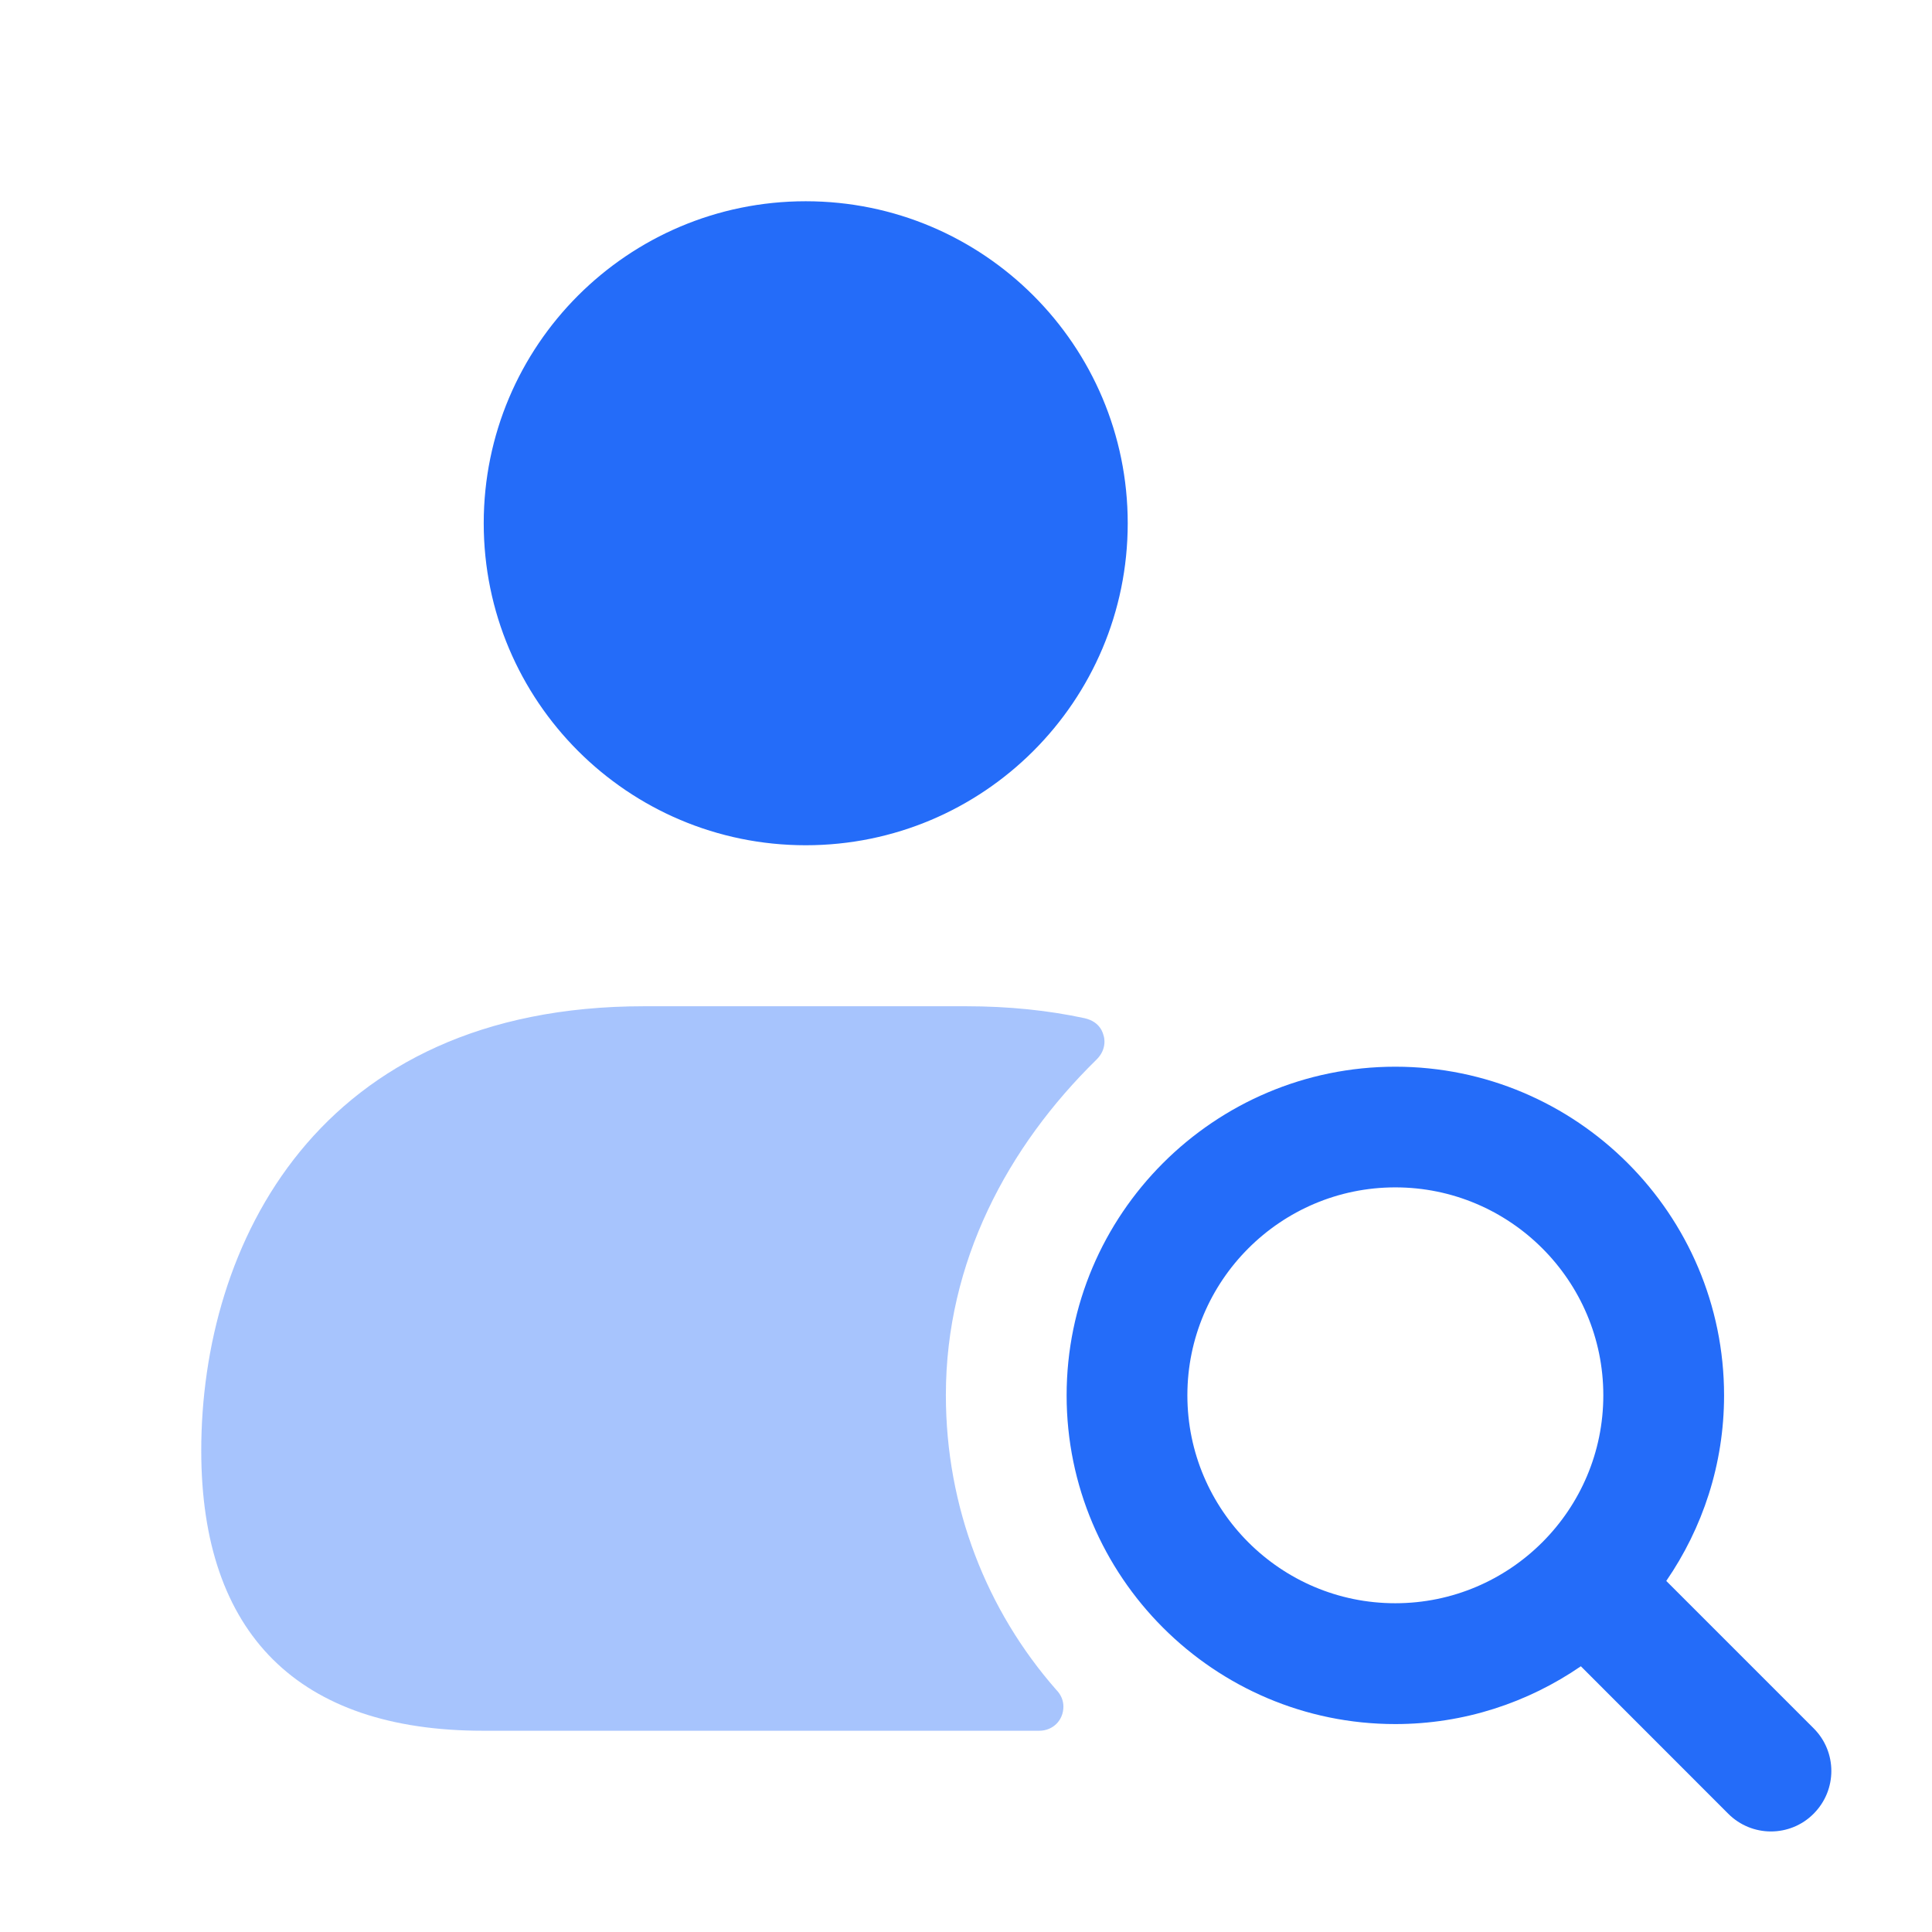
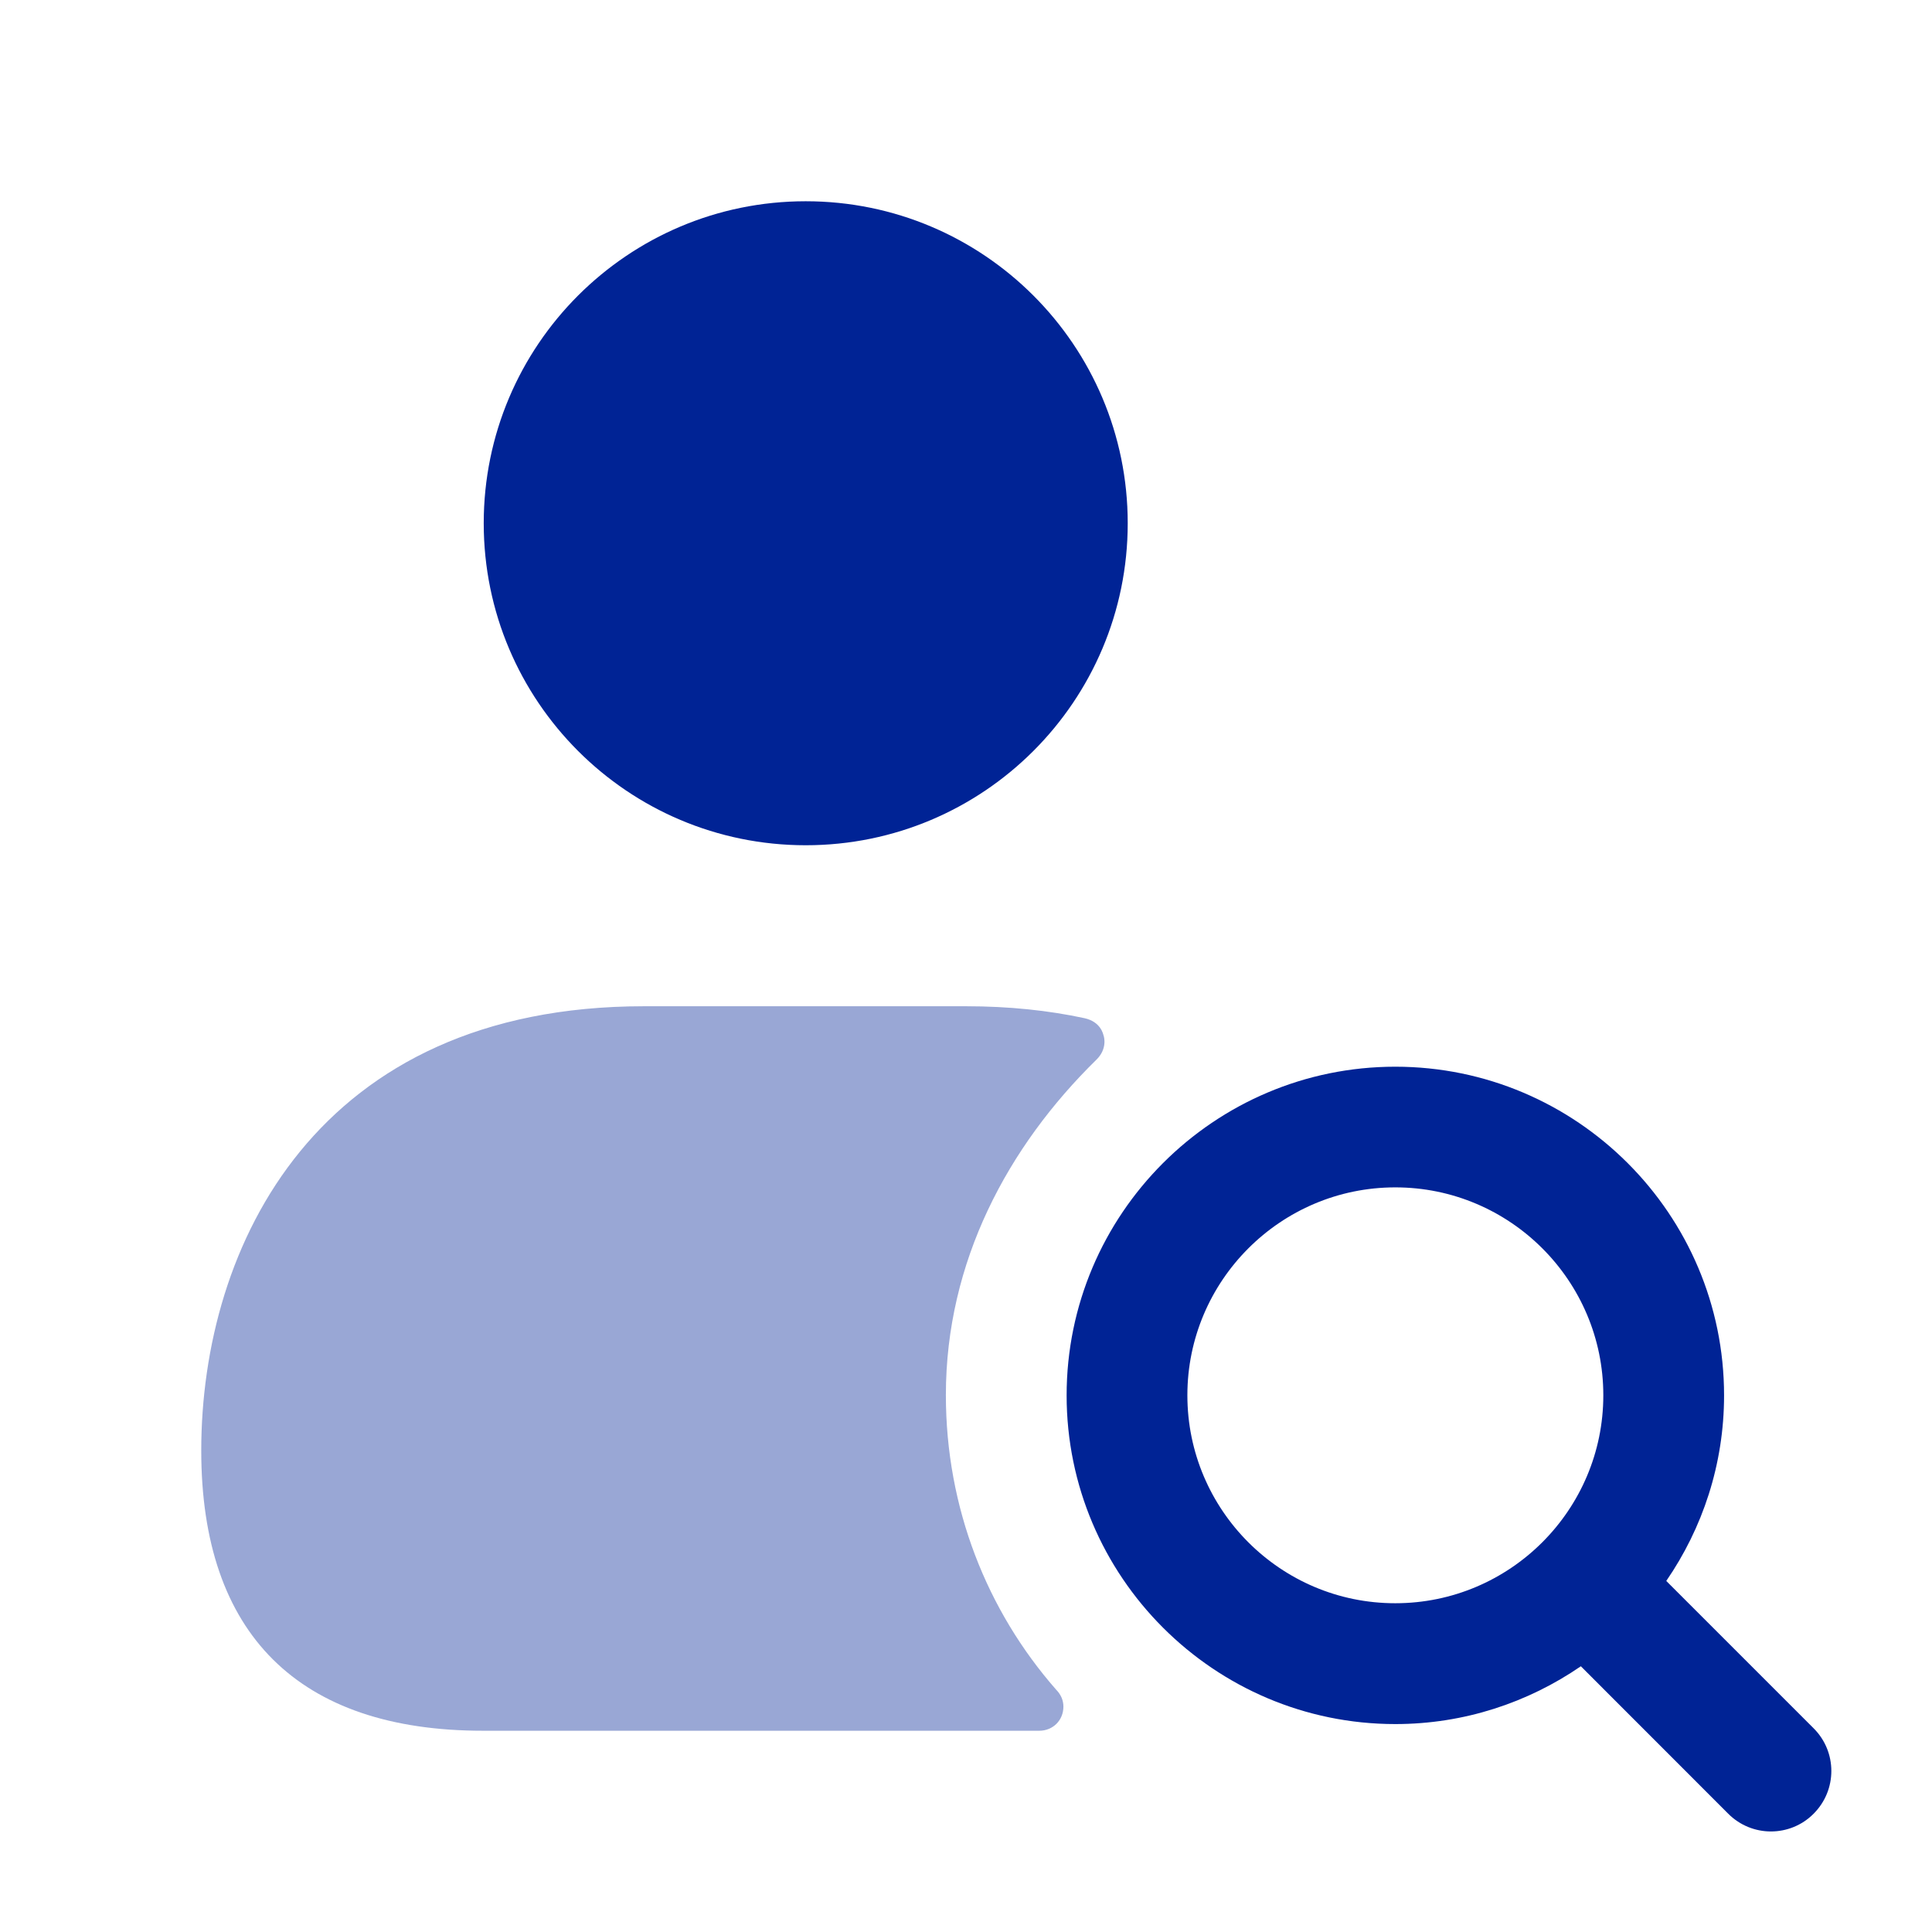
<svg xmlns="http://www.w3.org/2000/svg" width="24" height="24" viewBox="0 0 24 24" fill="none">
-   <path d="M10.009 10.5C12.218 10.5 14.009 8.709 14.009 6.5C14.009 4.291 12.218 2.5 10.009 2.5C7.8 2.5 6.009 4.291 6.009 6.5C6.009 8.709 7.8 10.5 10.009 10.5Z" fill="#246CF9" />
-   <path opacity="0.4" d="M11.75 17.33C11.75 18.73 12.26 20.01 13.12 20.99C13.178 21.049 13.21 21.12 13.21 21.2C13.21 21.37 13.08 21.5 12.91 21.5H6C3.71 21.5 2.5 20.3 2.5 18.02C2.5 15.47 3.94 12.5 8 12.5H12C12.534 12.5 13.025 12.552 13.471 12.648C13.677 12.693 13.704 12.85 13.708 12.861C13.716 12.88 13.758 13.03 13.619 13.165C12.52 14.242 11.75 15.673 11.75 17.33Z" fill="#246CF9" />
-   <path d="M22.53 21.47L20.699 19.639C21.15 18.983 21.417 18.19 21.417 17.334C21.417 15.083 19.585 13.251 17.333 13.251C15.082 13.251 13.25 15.083 13.25 17.334C13.25 19.585 15.082 21.417 17.333 21.417C18.188 21.417 18.981 21.15 19.638 20.699L21.469 22.531C21.615 22.677 21.807 22.751 21.999 22.751C22.191 22.751 22.383 22.678 22.529 22.531C22.823 22.237 22.823 21.763 22.53 21.47ZM14.75 17.333C14.75 15.909 15.909 14.75 17.333 14.75C18.758 14.75 19.917 15.909 19.917 17.333C19.917 18.757 18.758 19.916 17.333 19.916C15.909 19.917 14.75 18.758 14.75 17.333Z" fill="#246CF9" />
+   <path d="M10.009 10.5C12.218 10.5 14.009 8.709 14.009 6.5C14.009 4.291 12.218 2.5 10.009 2.5C7.8 2.5 6.009 4.291 6.009 6.5C6.009 8.709 7.8 10.5 10.009 10.5Z" fill="#002395" />
+   <path opacity="0.4" d="M11.75 17.33C11.75 18.73 12.26 20.01 13.12 20.99C13.178 21.049 13.21 21.12 13.21 21.2C13.21 21.37 13.08 21.5 12.91 21.5H6C3.71 21.5 2.5 20.3 2.5 18.02C2.5 15.47 3.94 12.5 8 12.5H12C12.534 12.5 13.025 12.552 13.471 12.648C13.677 12.693 13.704 12.85 13.708 12.861C13.716 12.88 13.758 13.03 13.619 13.165C12.52 14.242 11.75 15.673 11.75 17.33Z" fill="#002395" />
+   <path d="M22.53 21.47L20.699 19.639C21.15 18.983 21.417 18.19 21.417 17.334C21.417 15.083 19.585 13.251 17.333 13.251C15.082 13.251 13.25 15.083 13.25 17.334C13.25 19.585 15.082 21.417 17.333 21.417C18.188 21.417 18.981 21.15 19.638 20.699L21.469 22.531C21.615 22.677 21.807 22.751 21.999 22.751C22.191 22.751 22.383 22.678 22.529 22.531C22.823 22.237 22.823 21.763 22.53 21.47ZM14.75 17.333C14.75 15.909 15.909 14.75 17.333 14.75C18.758 14.75 19.917 15.909 19.917 17.333C19.917 18.757 18.758 19.916 17.333 19.916C15.909 19.917 14.75 18.758 14.75 17.333Z" fill="#002395" />
</svg>
